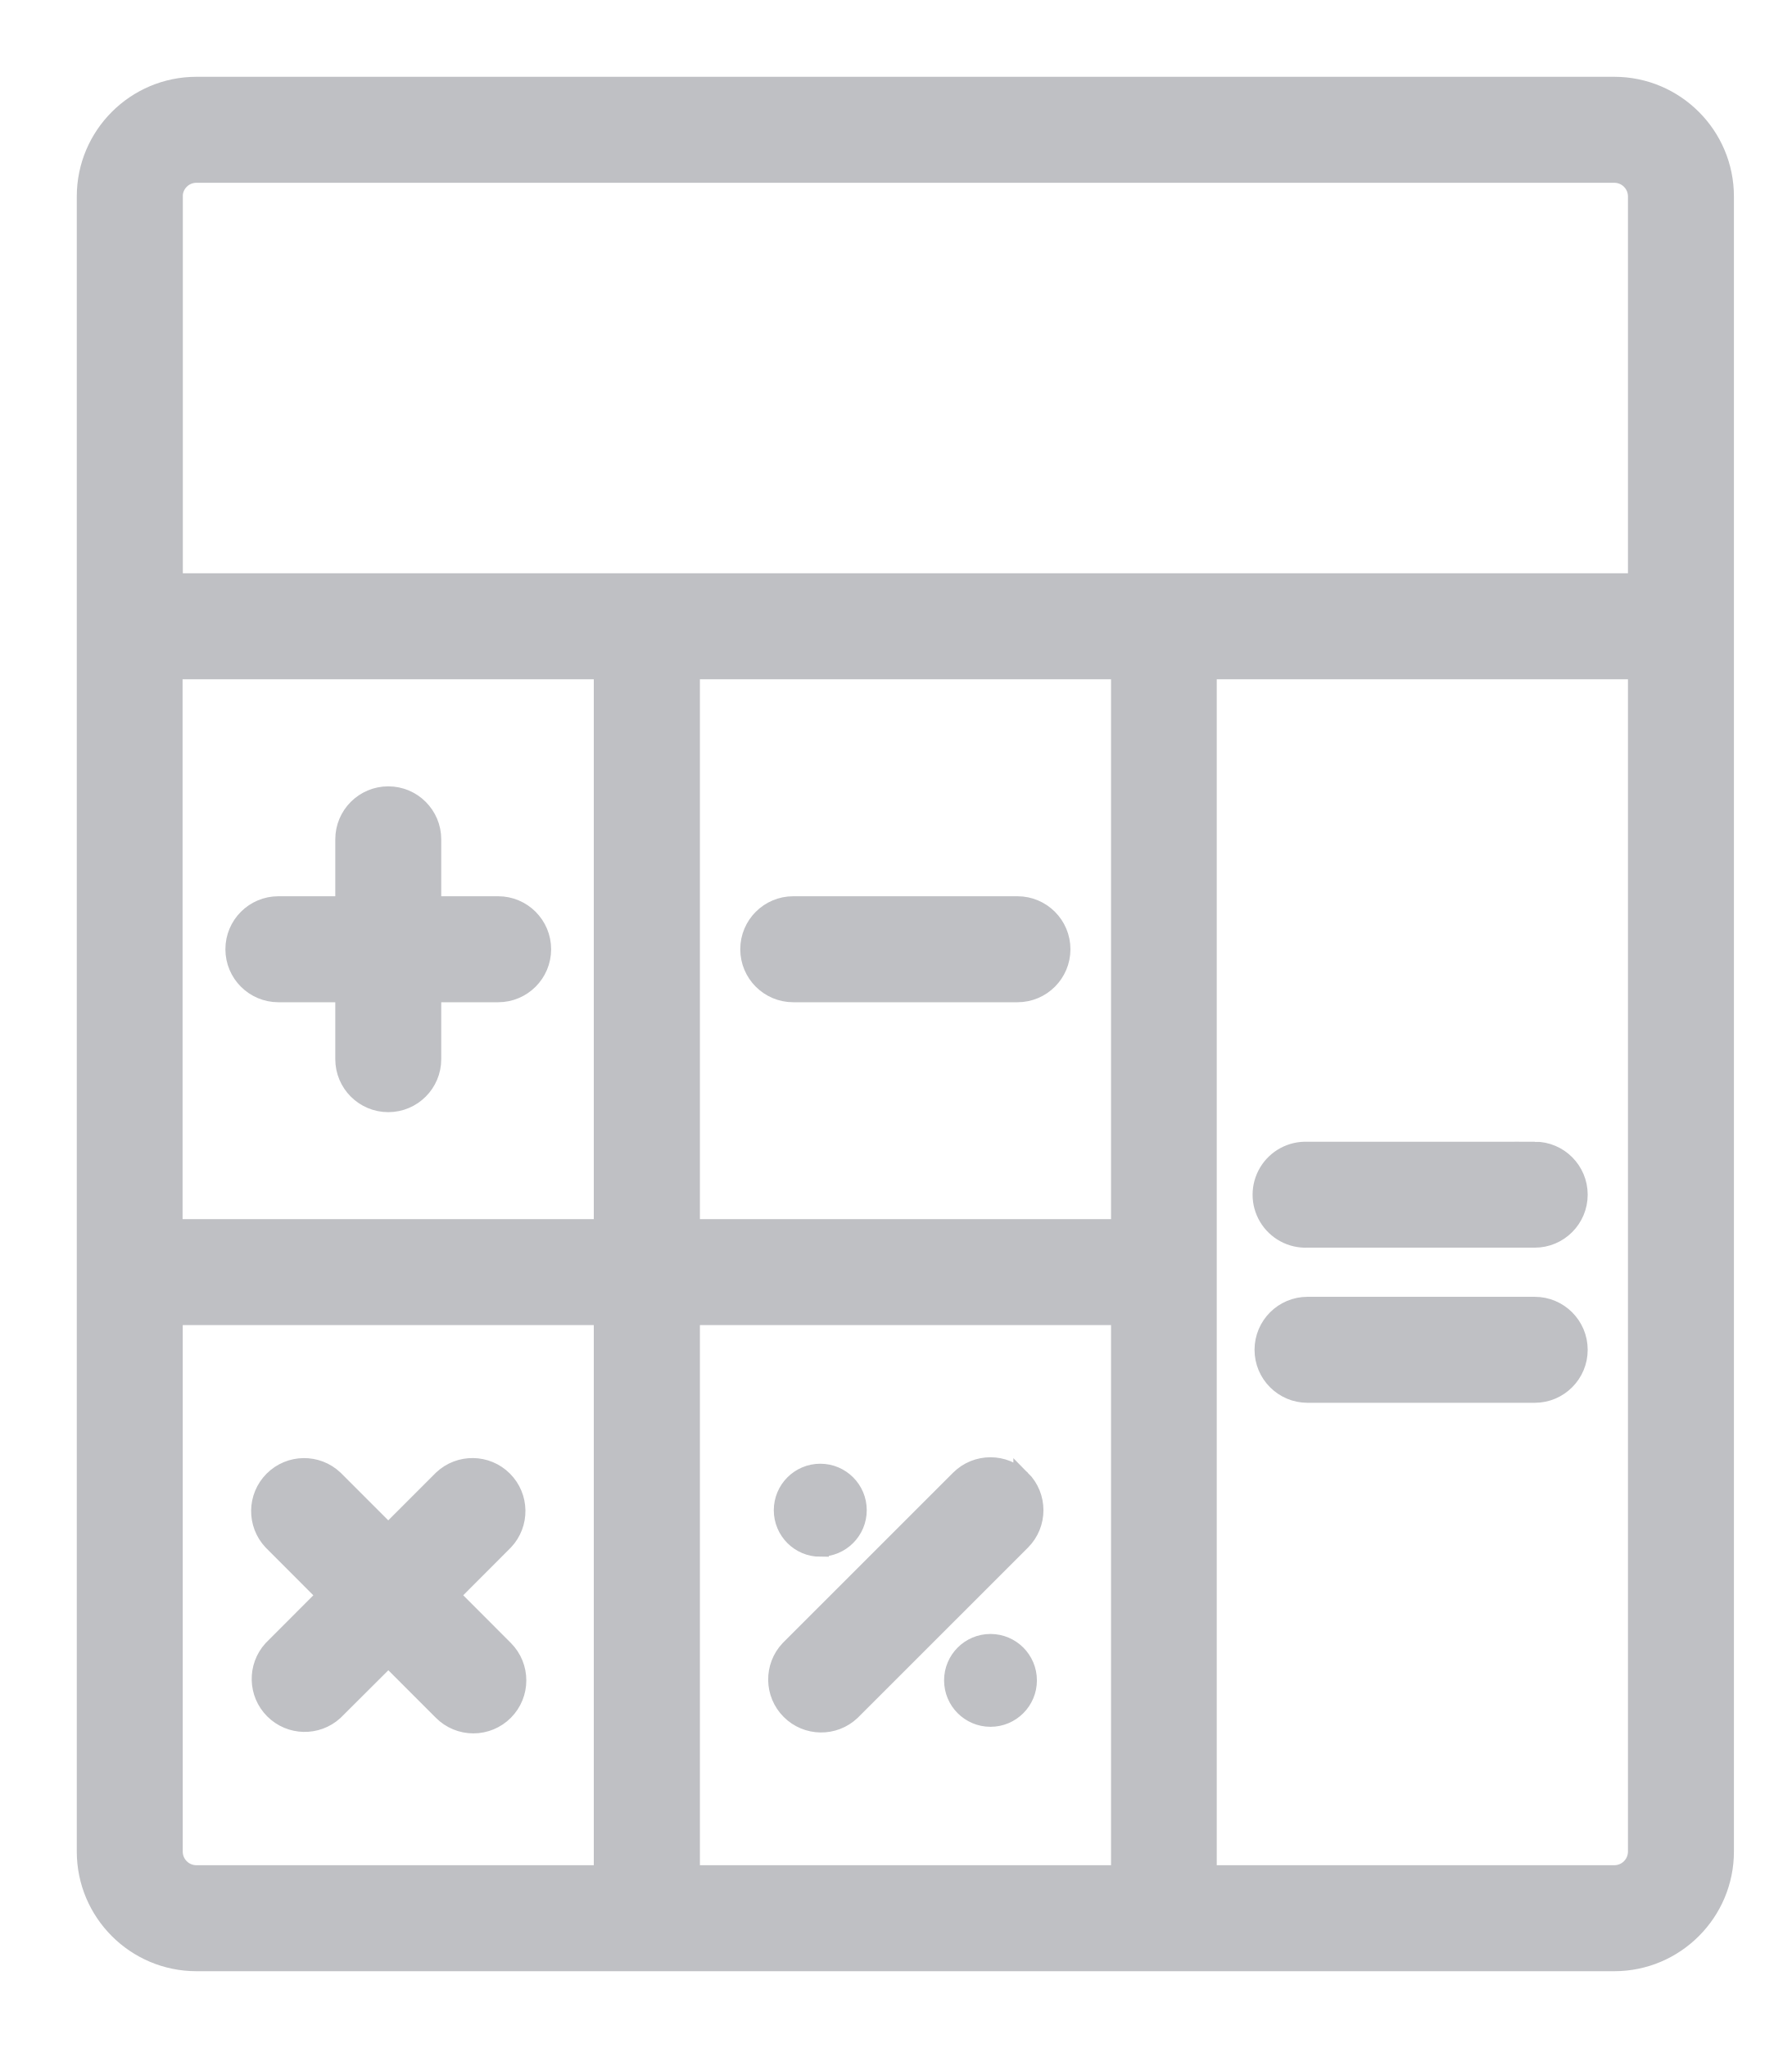
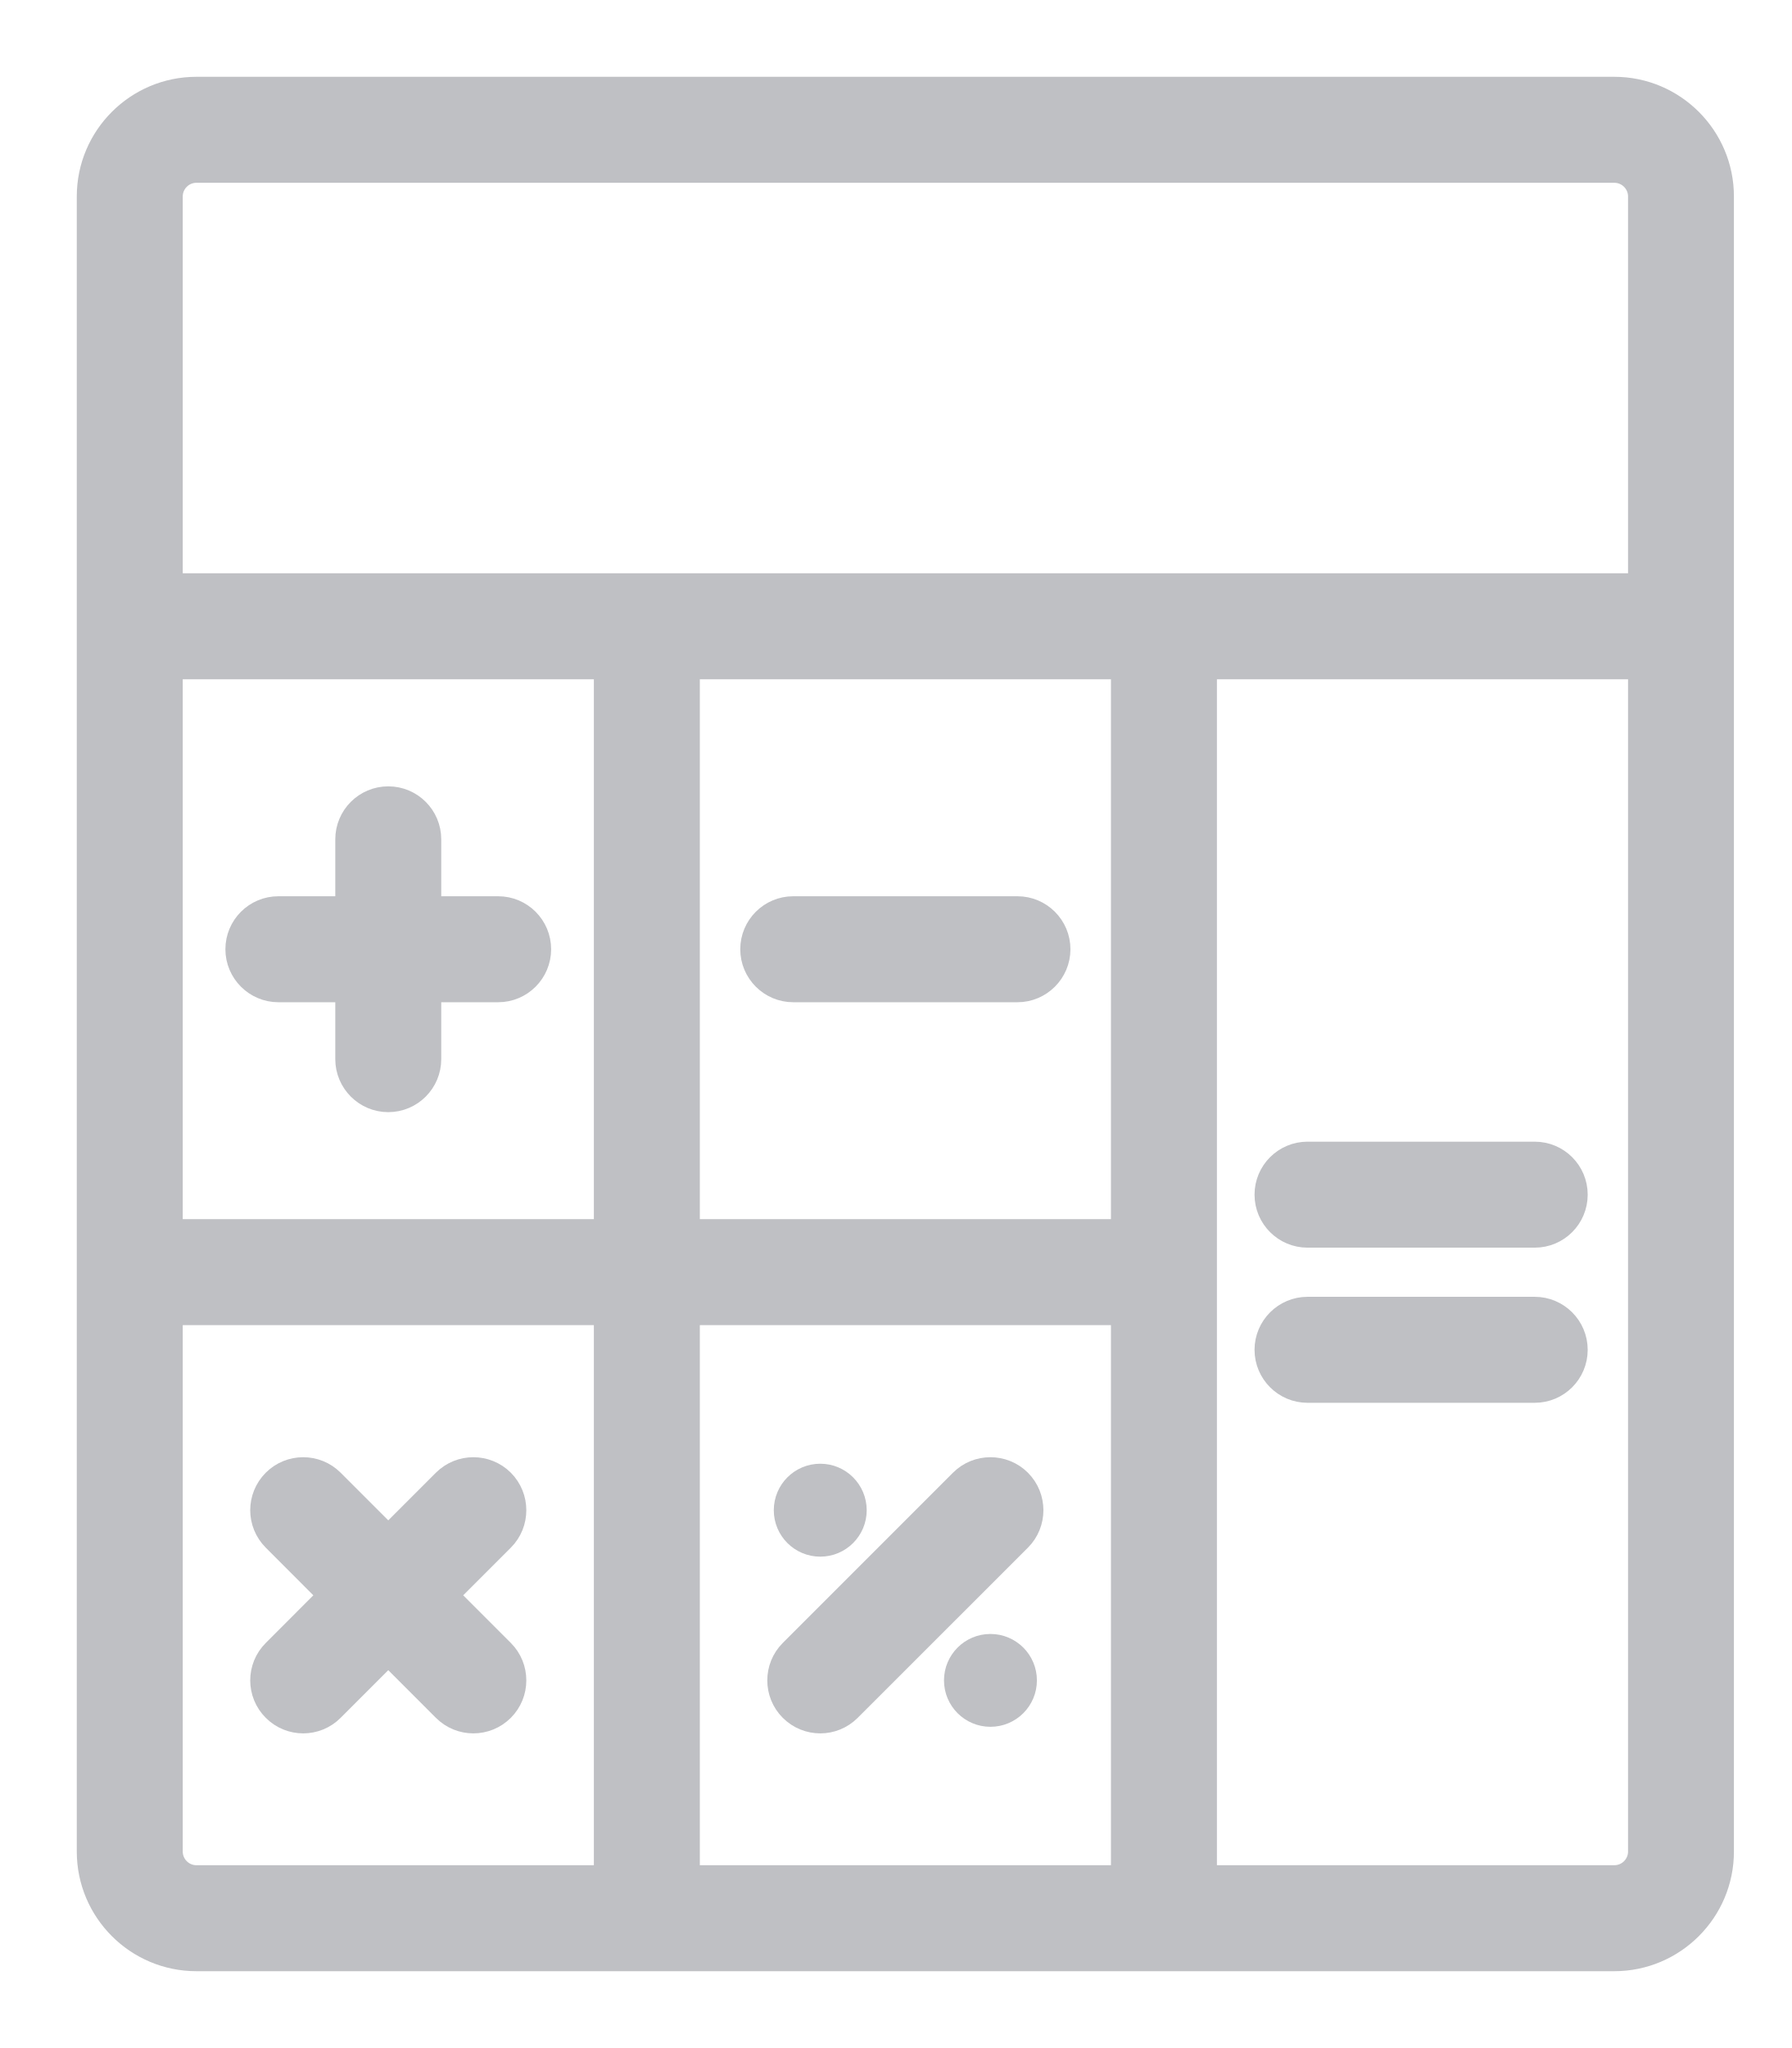
- <svg xmlns="http://www.w3.org/2000/svg" width="21" height="24" fill="none">
-   <path d="M18.922 1H2.302C1.584 1 1 1.584 1 2.302v19.396C1 22.416 1.584 23 2.302 23h16.62c.718 0 1.302-.584 1.302-1.302V2.302c0-.718-.584-1.302-1.302-1.302zM2.042 2.302a.26.26 0 01.26-.26h16.62a.26.26 0 01.26.26v4.516H2.043V2.302zM7.06 21.958H2.302a.26.26 0 01-.26-.26v-6.27H7.06v6.53zm0-7.571H2.04V7.86h5.02v6.527zm6.06 7.571H8.104v-6.53h5.019v6.53zm0-7.571H8.104V7.86h5.019v6.527zm6.062 7.31a.26.26 0 01-.26.261h-4.76V7.86h5.02v13.838z" fill="#BFC0C4" />
-   <path d="M5.84 10.603h-.768v-.767a.52.52 0 10-1.042 0v.767h-.767a.52.52 0 100 1.042h.767v.767a.521.521 0 101.042 0v-.767h.767a.521.521 0 000-1.042zm6.086 0H9.298a.52.52 0 100 1.042h2.628a.521.521 0 000-1.042zm-6.638 8.092l.629-.63a.521.521 0 00-.737-.736l-.629.629-.629-.629a.521.521 0 00-.736.737l.628.629-.628.629a.521.521 0 00.736.736l.63-.628.628.628a.52.52 0 00.737 0 .521.521 0 000-.736l-.629-.63zm6.69-1.365a.521.521 0 00-.737 0l-1.995 1.994a.521.521 0 00.737.736l1.995-1.994a.521.521 0 000-.737zm-2.363.812a.444.444 0 100-.889.444.444 0 000 .89zm1.995 1.994a.444.444 0 100-.888.444.444 0 000 .888zm6.38-6.656h-2.664a.521.521 0 100 1.041h2.663a.521.521 0 000-1.042zm0 1.817h-2.664a.521.521 0 000 1.042h2.663a.521.521 0 000-1.042z" fill="#BFC0C4" />
-   <path d="M18.922 1H2.302C1.584 1 1 1.584 1 2.302v19.396C1 22.416 1.584 23 2.302 23h16.62c.718 0 1.302-.584 1.302-1.302V2.302c0-.718-.584-1.302-1.302-1.302zM2.042 2.302a.26.26 0 01.26-.26h16.62a.26.26 0 01.26.26v4.516H2.043V2.302zM7.06 21.958H2.302a.26.26 0 01-.26-.26v-6.27H7.06v6.53zm0-7.571H2.04V7.86h5.02v6.527zm6.06 7.571H8.104v-6.53h5.019v6.53zm0-7.571H8.104V7.86h5.019v6.527zm6.062 7.31a.26.26 0 01-.26.261h-4.76V7.86h5.02v13.838z" stroke="#BFC0C4" stroke-width=".2" />
-   <path d="M5.84 10.603h-.768v-.767a.52.52 0 10-1.042 0v.767h-.767a.52.52 0 100 1.042h.767v.767a.521.521 0 101.042 0v-.767h.767a.521.521 0 000-1.042zm6.086 0H9.298a.52.52 0 100 1.042h2.628a.521.521 0 000-1.042zm-6.638 8.092l.629-.63a.521.521 0 00-.737-.736l-.629.629-.629-.629a.521.521 0 00-.736.737l.628.629-.628.629a.521.521 0 00.736.736l.63-.628.628.628a.52.52 0 00.737 0 .521.521 0 000-.736l-.629-.63zm6.69-1.365a.521.521 0 00-.737 0l-1.995 1.994a.521.521 0 00.737.736l1.995-1.994a.521.521 0 000-.737zm-2.363.812a.444.444 0 100-.889.444.444 0 000 .89zm1.995 1.994a.444.444 0 100-.888.444.444 0 000 .888zm6.38-6.656h-2.664a.521.521 0 100 1.041h2.663a.521.521 0 000-1.042zm0 1.817h-2.664a.521.521 0 000 1.042h2.663a.521.521 0 000-1.042z" stroke="#BFC0C4" stroke-width=".2" />
+ <svg xmlns="http://www.w3.org/2000/svg" width="21" height="24" viewBox="0 0 21 24" fill="none">
+   <path d="M18.922 1H2.302C1.584 1 1 1.584 1 2.302V21.698C1 22.416 1.584 23 2.302 23H18.922C19.64 23 20.224 22.416 20.224 21.698V2.302C20.224 1.584 19.64 1 18.922 1ZM2.042 2.302C2.042 2.159 2.159 2.042 2.302 2.042H18.922C19.066 2.042 19.183 2.159 19.183 2.302V6.818H2.042V2.302ZM7.061 21.958H2.302C2.159 21.958 2.042 21.841 2.042 21.698V15.429H7.061V21.958ZM7.061 14.387H2.042V7.86H7.061V14.387ZM13.122 21.958H8.103V15.429H13.122V21.958ZM13.122 14.387H8.103V7.86H13.122V14.387ZM19.183 21.698C19.183 21.841 19.066 21.958 18.922 21.958H14.164V7.86H19.183V21.698Z" fill="#BFC0C4" />
+   <path d="M5.839 10.603H5.072V9.836C5.072 9.548 4.839 9.315 4.551 9.315C4.264 9.315 4.03 9.548 4.03 9.836V10.603H3.263C2.976 10.603 2.742 10.836 2.742 11.124C2.742 11.411 2.976 11.645 3.263 11.645H4.03V12.412C4.03 12.699 4.264 12.933 4.551 12.933C4.839 12.933 5.072 12.699 5.072 12.412V11.645H5.839C6.127 11.645 6.36 11.411 6.36 11.124C6.36 10.836 6.127 10.603 5.839 10.603Z" fill="#BFC0C4" />
+   <path d="M11.926 10.603H9.298C9.011 10.603 8.777 10.836 8.777 11.124C8.777 11.411 9.011 11.645 9.298 11.645H11.926C12.213 11.645 12.447 11.411 12.447 11.124C12.447 10.836 12.213 10.603 11.926 10.603Z" fill="#BFC0C4" />
+   <path d="M5.288 18.695L5.917 18.066C6.12 17.863 6.12 17.533 5.917 17.329C5.713 17.126 5.384 17.126 5.18 17.329L4.551 17.958L3.922 17.329C3.719 17.126 3.389 17.126 3.186 17.329C2.982 17.533 2.982 17.862 3.186 18.066L3.814 18.695L3.186 19.324C2.982 19.527 2.982 19.857 3.186 20.06C3.287 20.162 3.421 20.213 3.554 20.213C3.687 20.213 3.821 20.162 3.922 20.06L4.551 19.431L5.18 20.06C5.282 20.162 5.415 20.213 5.548 20.213C5.682 20.213 5.815 20.162 5.917 20.06C6.12 19.857 6.12 19.527 5.917 19.324L5.288 18.695Z" fill="#BFC0C4" />
+   <path d="M11.978 17.329C11.774 17.126 11.444 17.126 11.241 17.329L9.246 19.324C9.043 19.527 9.043 19.857 9.246 20.06C9.348 20.162 9.481 20.213 9.615 20.213C9.748 20.213 9.881 20.162 9.983 20.06L11.978 18.066C12.181 17.863 12.181 17.533 11.978 17.329Z" fill="#BFC0C4" />
+   <path d="M9.615 18.142C9.86 18.142 10.059 17.943 10.059 17.698C10.059 17.452 9.86 17.253 9.615 17.253C9.369 17.253 9.17 17.452 9.17 17.698C9.17 17.943 9.369 18.142 9.615 18.142Z" fill="#BFC0C4" />
+   <path d="M11.609 20.136C11.855 20.136 12.054 19.937 12.054 19.692C12.054 19.447 11.855 19.248 11.609 19.248C11.364 19.248 11.165 19.447 11.165 19.692C11.165 19.937 11.364 20.136 11.609 20.136Z" fill="#BFC0C4" />
+   <path d="M17.989 13.479H15.326C15.039 13.479 14.805 13.712 14.805 14C14.805 14.288 15.039 14.521 15.326 14.521H17.989C18.277 14.521 18.51 14.288 18.51 14C18.51 13.712 18.277 13.479 17.989 13.479Z" fill="#BFC0C4" />
+   <path d="M17.989 15.297H15.326C15.039 15.297 14.805 15.531 14.805 15.818C14.805 16.106 15.039 16.339 15.326 16.339H17.989C18.277 16.339 18.51 16.106 18.51 15.818C18.51 15.531 18.277 15.297 17.989 15.297Z" fill="#BFC0C4" />
+   <path d="M18.922 1H2.302C1.584 1 1 1.584 1 2.302V21.698C1 22.416 1.584 23 2.302 23H18.922C19.64 23 20.224 22.416 20.224 21.698V2.302C20.224 1.584 19.64 1 18.922 1ZM2.042 2.302C2.042 2.159 2.159 2.042 2.302 2.042H18.922C19.066 2.042 19.183 2.159 19.183 2.302V6.818H2.042V2.302ZM7.061 21.958H2.302C2.159 21.958 2.042 21.841 2.042 21.698V15.429H7.061V21.958ZM7.061 14.387H2.042V7.86H7.061V14.387ZM13.122 21.958H8.103V15.429H13.122V21.958ZM13.122 14.387H8.103V7.86H13.122V14.387ZM19.183 21.698C19.183 21.841 19.066 21.958 18.922 21.958H14.164V7.86H19.183V21.698Z" stroke="#BFC0C4" stroke-width="0.2" />
+   <path d="M5.839 10.603H5.072V9.836C5.072 9.548 4.839 9.315 4.551 9.315C4.264 9.315 4.03 9.548 4.03 9.836V10.603H3.263C2.976 10.603 2.742 10.836 2.742 11.124C2.742 11.411 2.976 11.645 3.263 11.645H4.03V12.412C4.03 12.699 4.264 12.933 4.551 12.933C4.839 12.933 5.072 12.699 5.072 12.412V11.645H5.839C6.127 11.645 6.36 11.411 6.36 11.124C6.36 10.836 6.127 10.603 5.839 10.603Z" stroke="#BFC0C4" stroke-width="0.2" />
+   <path d="M11.926 10.603H9.298C9.011 10.603 8.777 10.836 8.777 11.124C8.777 11.411 9.011 11.645 9.298 11.645H11.926C12.213 11.645 12.447 11.411 12.447 11.124C12.447 10.836 12.213 10.603 11.926 10.603Z" stroke="#BFC0C4" stroke-width="0.2" />
+   <path d="M5.288 18.695L5.917 18.066C6.12 17.863 6.12 17.533 5.917 17.329C5.713 17.126 5.384 17.126 5.18 17.329L4.551 17.958L3.922 17.329C3.719 17.126 3.389 17.126 3.186 17.329C2.982 17.533 2.982 17.862 3.186 18.066L3.814 18.695L3.186 19.324C2.982 19.527 2.982 19.857 3.186 20.06C3.287 20.162 3.421 20.213 3.554 20.213C3.687 20.213 3.821 20.162 3.922 20.06L4.551 19.431L5.18 20.06C5.282 20.162 5.415 20.213 5.548 20.213C5.682 20.213 5.815 20.162 5.917 20.06C6.12 19.857 6.12 19.527 5.917 19.324L5.288 18.695Z" stroke="#BFC0C4" stroke-width="0.2" />
+   <path d="M11.978 17.329C11.774 17.126 11.444 17.126 11.241 17.329L9.246 19.324C9.043 19.527 9.043 19.857 9.246 20.06C9.348 20.162 9.481 20.213 9.615 20.213C9.748 20.213 9.881 20.162 9.983 20.06L11.978 18.066C12.181 17.863 12.181 17.533 11.978 17.329Z" stroke="#BFC0C4" stroke-width="0.2" />
+   <path d="M9.615 18.142C9.86 18.142 10.059 17.943 10.059 17.698C10.059 17.452 9.86 17.253 9.615 17.253C9.369 17.253 9.17 17.452 9.17 17.698C9.17 17.943 9.369 18.142 9.615 18.142Z" stroke="#BFC0C4" stroke-width="0.2" />
+   <path d="M11.609 20.136C11.855 20.136 12.054 19.937 12.054 19.692C12.054 19.447 11.855 19.248 11.609 19.248C11.364 19.248 11.165 19.447 11.165 19.692C11.165 19.937 11.364 20.136 11.609 20.136Z" stroke="#BFC0C4" stroke-width="0.2" />
+   <path d="M17.989 13.479H15.326C15.039 13.479 14.805 13.712 14.805 14C14.805 14.288 15.039 14.521 15.326 14.521H17.989C18.277 14.521 18.51 14.288 18.51 14C18.51 13.712 18.277 13.479 17.989 13.479Z" stroke="#BFC0C4" stroke-width="0.2" />
+   <path d="M17.989 15.297H15.326C15.039 15.297 14.805 15.531 14.805 15.818C14.805 16.106 15.039 16.339 15.326 16.339H17.989C18.277 16.339 18.51 16.106 18.51 15.818C18.51 15.531 18.277 15.297 17.989 15.297Z" stroke="#BFC0C4" stroke-width="0.2" />
</svg>
